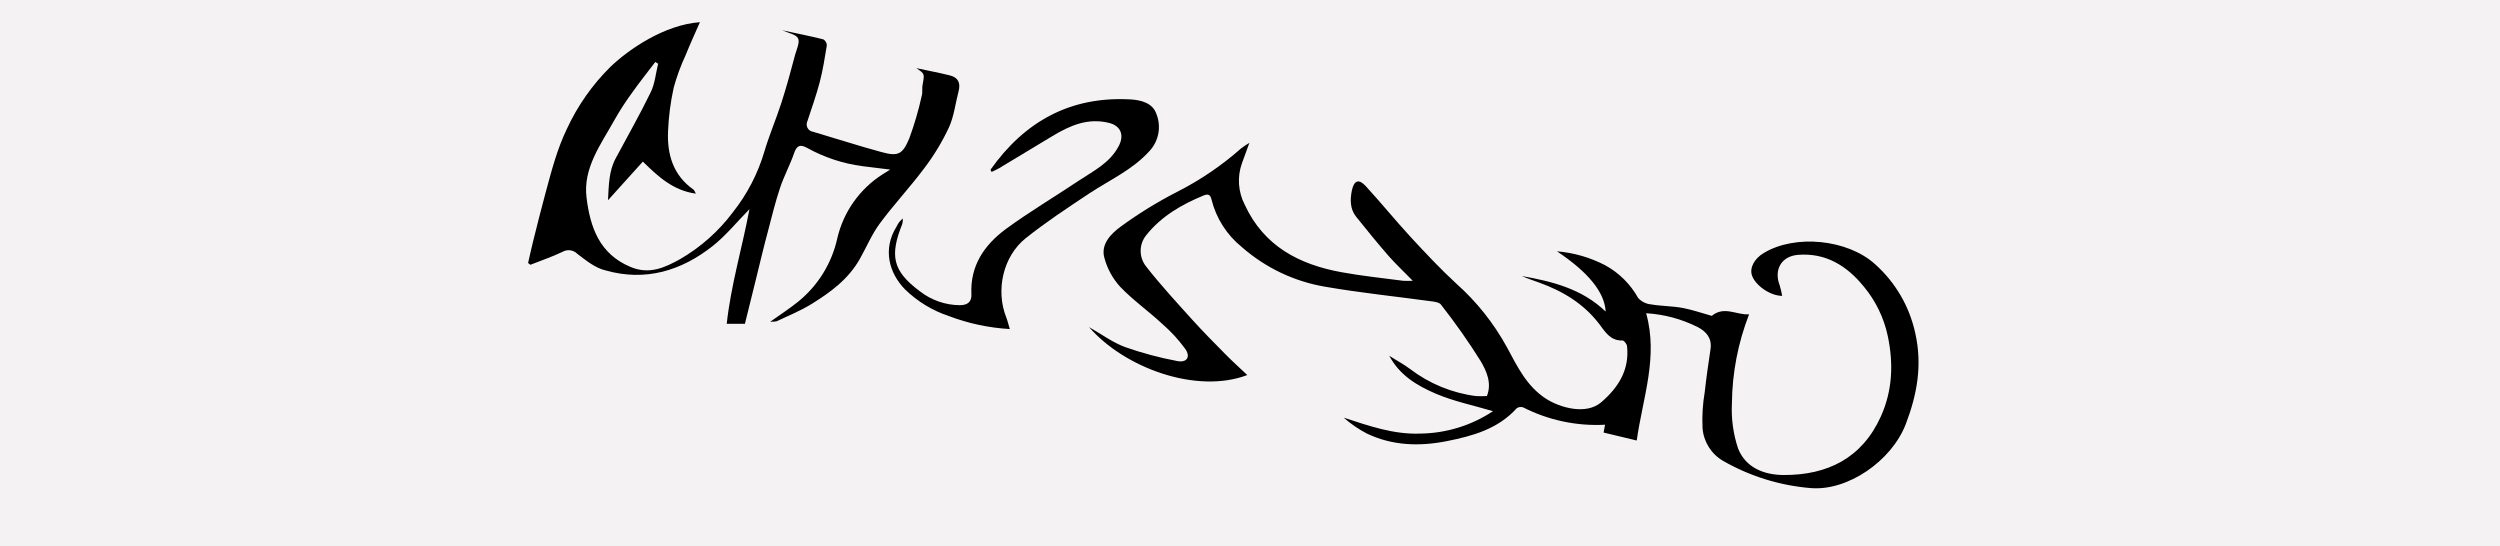
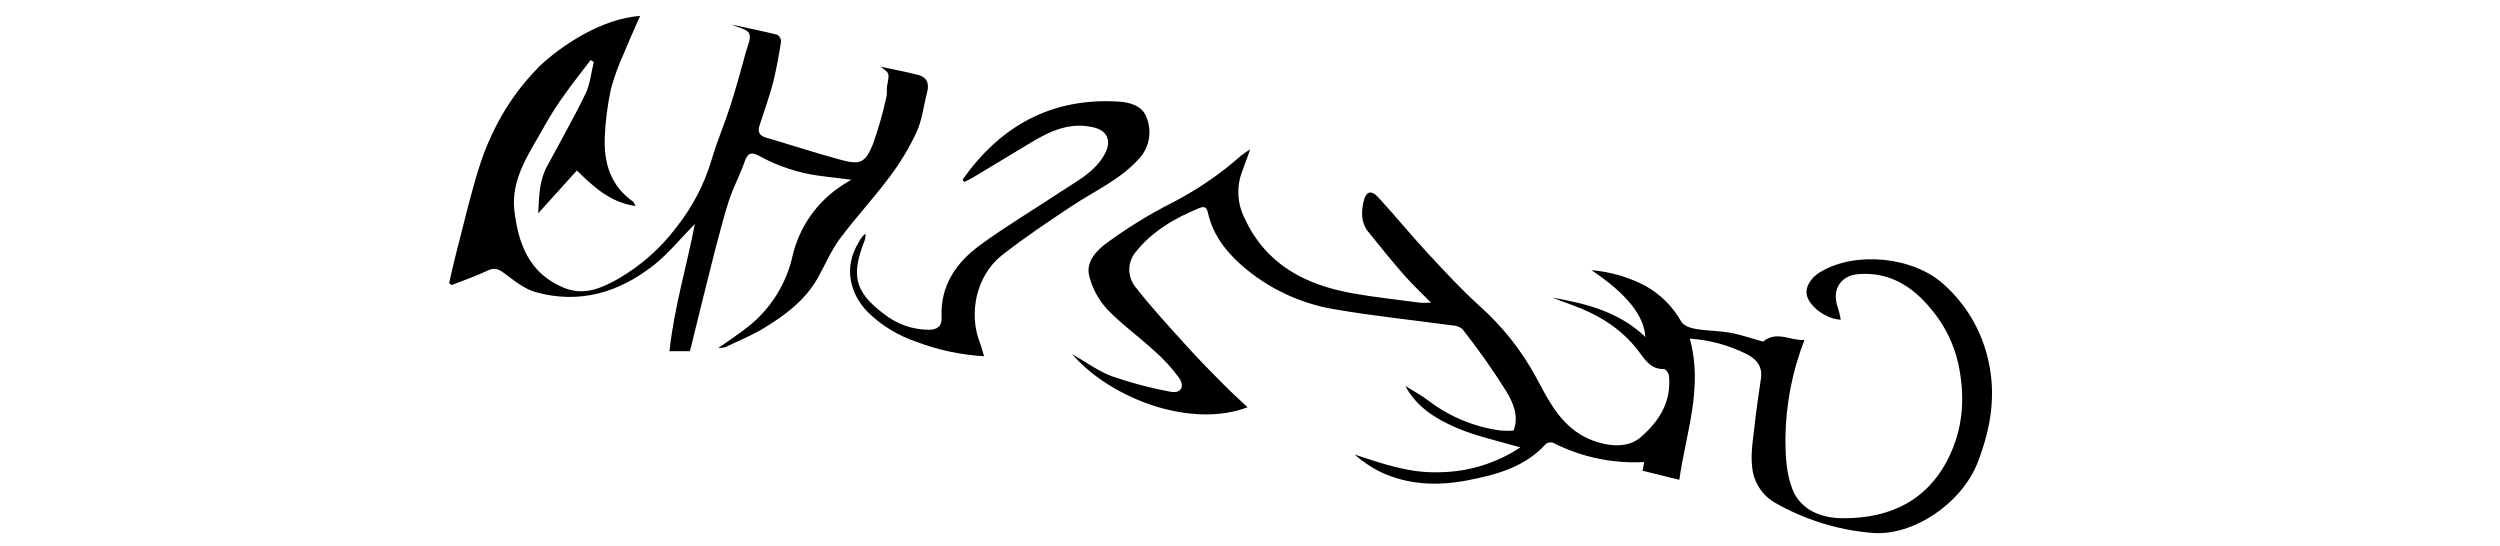
<svg xmlns="http://www.w3.org/2000/svg" id="Layer_1" data-name="Layer 1" viewBox="0 0 550 120">
  <defs>
-     <style>.cls-1{fill:#f4f2f2;}</style>
+     <style>.cls-1{fill:#fff;}</style>
  </defs>
  <rect class="cls-1" width="550" height="120" />
-   <path d="M362.15,68.91c2.71,9.69-.75,18.61-2.07,28l-7.29-1.75c.12-.67.21-1.15.32-1.72a35.5,35.5,0,0,1-18-3.81,1.58,1.58,0,0,0-1.44.19c-4.13,4.58-9.73,6.11-15.42,7.24-6,1.18-11.93,1-17.54-1.68a25.56,25.56,0,0,1-5.1-3.5c5.52,1.8,10.94,3.73,16.85,3.51a29.61,29.61,0,0,0,16-4.93c-4.32-1.29-8.7-2.17-12.72-3.91s-7.83-4-10.1-8.28c1.54,1,3.14,1.83,4.59,2.92a30.33,30.33,0,0,0,14.43,5.94,20.14,20.14,0,0,0,2.46,0c1.14-2.88-.12-5.55-1.38-7.7A142.08,142.08,0,0,0,317,67c-.35-.47-1.3-.61-2-.7-7.81-1.07-15.66-1.87-23.41-3.21a37.17,37.17,0,0,1-18.39-8.74,19.46,19.46,0,0,1-6.65-10.38c-.25-1.11-.69-1.36-1.67-1-4.9,2-9.43,4.63-12.74,8.81a5.49,5.49,0,0,0,0,6.84c3.18,4.07,6.7,7.88,10.17,11.73,2.31,2.55,4.73,5,7.16,7.46,1.57,1.6,3.25,3.11,4.93,4.7-11.12,4.24-27-1.55-34.81-10.55,2.76,1.57,5.2,3.39,7.94,4.4A78,78,0,0,0,259,79.43c2.08.42,3-.9,1.76-2.67a32.88,32.88,0,0,0-5.06-5.5c-3-2.8-6.45-5.22-9.29-8.2a15.3,15.3,0,0,1-3.44-6.3c-.87-3.06,1.48-5.34,3.55-6.88A93.35,93.35,0,0,1,259,42.19a67.08,67.08,0,0,0,14.05-9.55,19.3,19.3,0,0,1,1.82-1.22c-.67,1.82-1.15,3.14-1.63,4.46a11.46,11.46,0,0,0,.59,9.13c4.21,9.15,12,13.19,21.32,14.88,4.47.82,9,1.28,13.53,1.88a20,20,0,0,0,2.13,0c-2-2.06-3.78-3.7-5.36-5.51-2.44-2.8-4.78-5.69-7.1-8.58C297,46,297,43.93,297.41,41.9c.48-2.24,1.54-2.62,3.07-.94,3.36,3.67,6.51,7.54,9.88,11.2,3.24,3.5,6.51,7,10,10.21a52.45,52.45,0,0,1,11.19,14.07c2.24,4.15,4.31,8.53,8.57,11.28,3,1.93,8.79,3.67,12.16.77,3.76-3.23,6.23-7.12,5.67-12.33-.05-.46-.64-1.26-1-1.25-2.69.08-3.81-1.91-5.14-3.66-3.42-4.46-8-7.21-13.22-9.09-1.27-.46-2.55-.88-3.78-1.43,6.68,1.19,13.2,2.78,18.44,7.82-.24-4.27-3.82-8.66-10.72-13.26a28.08,28.08,0,0,1,10.6,3.06,18.36,18.36,0,0,1,7.27,7.22,4.42,4.42,0,0,0,2.86,1.4c2.27.39,4.61.35,6.87.77s4.43,1.19,6.46,1.75c2.73-2.26,5.45-.14,8.21-.34a55.46,55.46,0,0,0-3.78,19.6,27.14,27.14,0,0,0,1.35,9.9c1.64,4.2,5.67,5.83,10,5.85,9.7.06,17.3-3.75,21.41-12.86,2.54-5.63,2.83-11.51,1.54-17.68A25.16,25.16,0,0,0,410,63c-3.68-4.51-8.33-7.44-14.48-6.93-3.61.31-5.3,3.26-4,6.67a19.19,19.19,0,0,1,.56,2.35c-2.62,0-5.88-2.28-6.64-4.48-.58-1.67.51-3.69,2.54-4.92,7-4.25,18.55-3,24.52,2.42a28.36,28.36,0,0,1,8.86,15.19c1.58,7,.41,13.48-2.09,20-3.09,8.09-12.82,14.82-21,14.07a46.34,46.34,0,0,1-19.23-6,9.12,9.12,0,0,1-4.48-7.18,36.71,36.71,0,0,1,.49-8c.34-3.15.81-6.28,1.27-9.41.34-2.38-.94-3.86-2.84-4.83A29.14,29.14,0,0,0,362.15,68.91Z" />
-   <path d="M169.45,70.78c2.29-1.63,4.3-2.92,6.14-4.41a24.8,24.8,0,0,0,8.63-14,22.82,22.82,0,0,1,9.92-14l1.71-1.06c-2.34-.28-4.25-.51-6.16-.76a34.27,34.27,0,0,1-12.1-4c-1.43-.78-2.26-.68-2.86,1.07-.9,2.62-2.24,5.08-3.12,7.71-1.05,3.15-1.84,6.4-2.68,9.62-1,3.67-1.84,7.36-2.75,11-.77,3.09-1.53,6.19-2.3,9.29h-4c.94-8.61,3.42-16.81,5-25.22-2.78,2.82-5.16,5.78-8.07,8.09-6.92,5.47-14.8,7.86-23.54,5.39C131,59,128.93,57.3,127,55.84a2.67,2.67,0,0,0-3.22-.45c-2.29,1.1-4.72,1.92-7.09,2.86l-.51-.39c.36-1.56.69-3.12,1.08-4.67.89-3.56,1.77-7.13,2.74-10.68,1.31-4.8,2.51-9.59,4.71-14.14a46.79,46.79,0,0,1,9.54-13.62c4.16-4,12-9.31,19.73-9.87-1.1,2.51-2.18,4.87-3.15,7.27a45.68,45.68,0,0,0-2.61,7.11,54.62,54.62,0,0,0-1.25,9.61c-.22,5.1,1.11,9.68,5.58,12.83.2.14.28.45.54.9-5-.68-8.29-3.75-11.66-7.05-2.58,2.86-5,5.54-7.67,8.5.18-3.33.18-6.39,1.68-9.19,2.59-4.86,5.33-9.64,7.73-14.59.92-1.9,1.1-4.16,1.62-6.25l-.63-.38c-1.69,2.23-3.44,4.41-5.05,6.69a60.07,60.07,0,0,0-3.89,6c-3,5.41-7,10.63-6.18,17.18s2.85,12.36,9.68,15.22c4.1,1.72,7.47.19,10.92-1.73a38.79,38.79,0,0,0,11.6-10.31,39.53,39.53,0,0,0,6.91-13.3c1.06-3.63,2.58-7.12,3.74-10.72S174,15.56,174.94,12c.34-1.2,1.07-2.73.62-3.59s-2.15-1.14-3.48-1.75c3.15.68,6.12,1.27,9.06,2A1.57,1.57,0,0,1,181.9,10c-.44,2.71-.87,5.43-1.56,8.07-.76,2.9-1.78,5.73-2.71,8.58A1.64,1.64,0,0,0,178.91,29c5,1.47,10,3.1,15,4.45,3.62,1,4.65.57,6.13-3A71.37,71.37,0,0,0,202.8,21c.21-.77,0-1.64.18-2.43.44-2.34.47-2.33-1.4-3.58,2.48.53,5,1,7.43,1.61,1.81.46,2.35,1.68,1.88,3.47-.7,2.65-1,5.47-2.1,7.91a49.64,49.64,0,0,1-5.43,9c-3.12,4.18-6.71,8-9.82,12.21-1.75,2.37-2.91,5.17-4.37,7.76-2.51,4.47-6.51,7.4-10.75,10-2.4,1.46-5,2.52-7.59,3.74A6.83,6.83,0,0,1,169.45,70.78Z" />
-   <path d="M217.91,37.34c7.5-10.6,17.55-16.21,30.81-15.47,2.36.14,4.87.81,5.68,3.18a7.74,7.74,0,0,1-1.57,8.24c-3.75,4.13-8.76,6.32-13.26,9.31-4.73,3.14-9.49,6.28-13.92,9.81-5,4-6.63,11.47-4.29,17.37.31.8.5,1.64.8,2.61a45,45,0,0,1-13.45-2.87,25.21,25.21,0,0,1-9.56-5.81c-3.6-3.65-5-8.94-1.89-13.89a4.69,4.69,0,0,1,1.36-1.75,3.89,3.89,0,0,1-.12,1.19c-2.71,6.85-2.28,10.25,3.83,14.79a14.43,14.43,0,0,0,8.85,3.09c1.62,0,2.62-.68,2.53-2.41-.31-6.28,2.87-10.88,7.6-14.36,5.16-3.78,10.7-7.06,16-10.61,3.26-2.16,6.86-3.9,8.81-7.62,1.26-2.38.47-4.44-2.09-5.09-4.67-1.19-8.63.56-12.47,2.87s-7.81,4.72-11.73,7.07c-.53.32-1.12.56-1.68.84Z" />
+   <g id="_6" data-name="6">
+     <path d="M371.75,74.5c3,10.76-.83,20.64-2.3,31.06l-8.08-2c.14-.74.24-1.28.35-1.91a39.29,39.29,0,0,1-20-4.22,1.7,1.7,0,0,0-1.6.21c-4.57,5.08-10.79,6.77-17.09,8-6.62,1.31-13.23,1.1-19.46-1.87A27.71,27.71,0,0,1,298,100c6.11,2,12.13,4.14,18.68,3.89a32.86,32.86,0,0,0,17.79-5.46c-4.79-1.43-9.65-2.41-14.1-4.34s-8.69-4.48-11.2-9.18c1.7,1.07,3.48,2,5.08,3.23a33.52,33.52,0,0,0,16,6.59,20.62,20.62,0,0,0,2.73,0c1.25-3.2-.14-6.16-1.53-8.54a156.48,156.48,0,0,0-9.74-13.82,3.65,3.65,0,0,0-2.23-.78c-8.65-1.19-17.36-2.07-25.95-3.56a41.26,41.26,0,0,1-20.4-9.69c-3.54-3.12-6.32-6.8-7.38-11.51-.27-1.23-.76-1.51-1.85-1.07-5.44,2.21-10.46,5.13-14.12,9.77a6.07,6.07,0,0,0,0,7.58c3.52,4.52,7.43,8.75,11.28,13,2.56,2.84,5.24,5.57,7.93,8.28,1.75,1.78,3.61,3.44,5.47,5.21-12.32,4.7-29.93-1.72-38.61-11.7,3.07,1.74,5.77,3.77,8.81,4.89a87.29,87.29,0,0,0,12.77,3.38c2.31.47,3.3-1,2-3a36.89,36.89,0,0,0-5.62-6.11c-3.37-3.1-7.15-5.79-10.3-9.09a17,17,0,0,1-3.82-7c-1-3.39,1.64-5.92,3.94-7.63a103.93,103.93,0,0,1,13.84-8.53,73.69,73.69,0,0,0,15.58-10.59,21.21,21.21,0,0,1,2-1.36c-.74,2-1.27,3.49-1.81,4.95A12.7,12.7,0,0,0,273.81,48c4.67,10.15,13.27,14.63,23.64,16.51,5,.9,10,1.41,15,2.08.57.07,1.17,0,2.37,0-2.24-2.28-4.2-4.11-5.95-6.11-2.71-3.11-5.3-6.31-7.88-9.52-1.53-1.91-1.53-4.17-1.05-6.42.53-2.49,1.71-2.9,3.4-1,3.73,4.07,7.22,8.36,11,12.42,3.59,3.88,7.22,7.76,11.12,11.32a58.17,58.17,0,0,1,12.42,15.61c2.48,4.6,4.78,9.46,9.5,12.51,3.3,2.14,9.75,4.07,13.49.86,4.17-3.58,6.91-7.9,6.29-13.68-.06-.51-.71-1.4-1.07-1.39-3,.09-4.22-2.12-5.7-4.06-3.79-4.94-8.9-8-14.66-10.08-1.41-.51-2.83-1-4.19-1.58,7.41,1.32,14.63,3.08,20.44,8.67-.26-4.74-4.23-9.61-11.88-14.71a31.39,31.39,0,0,1,11.76,3.39,20.51,20.51,0,0,1,8.06,8c.52.85,2,1.36,3.17,1.55,2.52.43,5.12.39,7.62.85s4.91,1.32,7.16,1.94c3-2.5,6-.15,9.11-.37a61.52,61.52,0,0,0-4.19,21.73c0,3.67.19,7.62,1.5,11,1.81,4.66,6.28,6.47,11.11,6.49,10.75.07,19.19-4.16,23.74-14.26,2.82-6.25,3.15-12.77,1.71-19.61a28,28,0,0,0-6-12.14c-4.08-5-9.24-8.26-16.06-7.69-4,.34-5.88,3.61-4.44,7.4a20.74,20.74,0,0,1,.62,2.61c-2.9-.05-6.51-2.54-7.36-5-.65-1.85.56-4.09,2.82-5.45,7.79-4.72,20.57-3.36,27.19,2.68a31.53,31.53,0,0,1,9.83,16.85c1.75,7.73.46,15-2.32,22.23-3.42,9-14.22,16.43-23.35,15.6a51.64,51.64,0,0,1-21.32-6.65,10.14,10.14,0,0,1-5-8c-.33-2.91.22-5.94.54-8.9.38-3.48.9-6.95,1.41-10.42.38-2.65-1-4.29-3.15-5.36A32.67,32.67,0,0,0,371.75,74.5Z" transform="translate(0 0)" />
+     <path d="M158,76.58c2.54-1.81,4.77-3.23,6.81-4.89a27.47,27.47,0,0,0,9.57-15.47,25.34,25.34,0,0,1,11-15.51c.48-.31,1-.6,1.89-1.17l-6.83-.84a37.88,37.88,0,0,1-13.42-4.4c-1.59-.87-2.51-.75-3.17,1.19-1,2.9-2.49,5.64-3.46,8.55-1.16,3.5-2,7.1-3,10.68-1.06,4.06-2,8.15-3.06,12.23q-1.28,5.16-2.54,10.31h-4.5c1-9.55,3.79-18.65,5.58-28-3.08,3.13-5.72,6.41-8.95,9-7.67,6.07-16.41,8.72-26.1,6-2.54-.72-4.8-2.61-7-4.23-1.25-.93-2.11-1.19-3.57-.49-2.55,1.21-5.24,2.13-7.87,3.17l-.57-.43c.4-1.73.77-3.47,1.2-5.19,1-4,2-7.91,3-11.84,1.45-5.32,2.79-10.64,5.23-15.69a52.22,52.22,0,0,1,10.57-15.1C123.56,10,132.32,4.12,140.82,3.5c-1.2,2.77-2.41,5.39-3.49,8.06a51.48,51.48,0,0,0-2.89,7.88,61.73,61.73,0,0,0-1.39,10.67c-.23,5.65,1.23,10.73,6.19,14.22.22.16.31.5.6,1-5.51-.76-9.19-4.16-12.93-7.82l-8.51,9.42c.21-3.69.21-7.08,1.87-10.19,2.88-5.38,5.91-10.69,8.57-16.17,1-2.11,1.22-4.62,1.8-6.94l-.7-.42c-1.87,2.47-3.81,4.89-5.6,7.41a68.79,68.79,0,0,0-4.32,6.7c-3.29,6-7.71,11.79-6.85,19.06.85,7.12,3.16,13.7,10.74,16.87,4.54,1.9,8.28.21,12.11-1.92A43.17,43.17,0,0,0,148.89,49.9a44,44,0,0,0,7.66-14.75c1.17-4,2.86-7.9,4.14-11.9s2.33-7.91,3.43-11.89c.37-1.33,1.19-3,.69-4s-2.39-1.27-3.87-1.95c3.5.75,6.8,1.42,10.06,2.23a1.75,1.75,0,0,1,.84,1.47c-.48,3-1,6-1.73,8.95-.84,3.22-2,6.36-3,9.52-.47,1.43-.07,2.25,1.42,2.69,5.55,1.63,11,3.44,16.63,4.94,4,1.07,5.17.63,6.81-3.31A80.13,80.13,0,0,0,195,21.35c.23-.86,0-1.81.2-2.69.49-2.6.52-2.59-1.55-4,2.75.59,5.52,1.11,8.24,1.79,2,.51,2.61,1.87,2.08,3.85-.78,2.93-1.08,6.07-2.33,8.78a55.34,55.34,0,0,1-6,9.93c-3.46,4.64-7.44,8.89-10.89,13.54-1.94,2.63-3.23,5.74-4.85,8.61-2.79,4.95-7.22,8.21-11.92,11.07-2.66,1.62-5.6,2.79-8.42,4.14A7,7,0,0,1,158,76.58Z" transform="translate(0 0)" />
+     <path d="M211.78,39.49c8.31-11.75,19.46-18,34.17-17.15,2.62.15,5.4.9,6.3,3.53A8.57,8.57,0,0,1,250.51,35c-4.16,4.59-9.72,7-14.71,10.33-5.24,3.48-10.53,7-15.44,10.88-5.57,4.44-7.35,12.71-4.76,19.26.35.89.56,1.82.89,2.9a50.08,50.08,0,0,1-14.91-3.18A28.1,28.1,0,0,1,191,68.75c-4-4-5.52-9.93-2.09-15.42a5.19,5.19,0,0,1,1.51-1.94,5.1,5.1,0,0,1-.13,1.32c-3,7.6-2.53,11.37,4.24,16.41a16,16,0,0,0,9.82,3.43c1.79,0,2.9-.76,2.8-2.67-.34-7,3.18-12.08,8.43-15.93,5.72-4.2,11.86-7.83,17.78-11.77,3.61-2.4,7.6-4.33,9.77-8.45,1.39-2.64.52-4.92-2.32-5.65-5.18-1.32-9.58.62-13.84,3.19s-8.66,5.23-13,7.83c-.6.36-1.25.63-1.87.94Z" transform="translate(0 0)" />
+   </g>
</svg>
